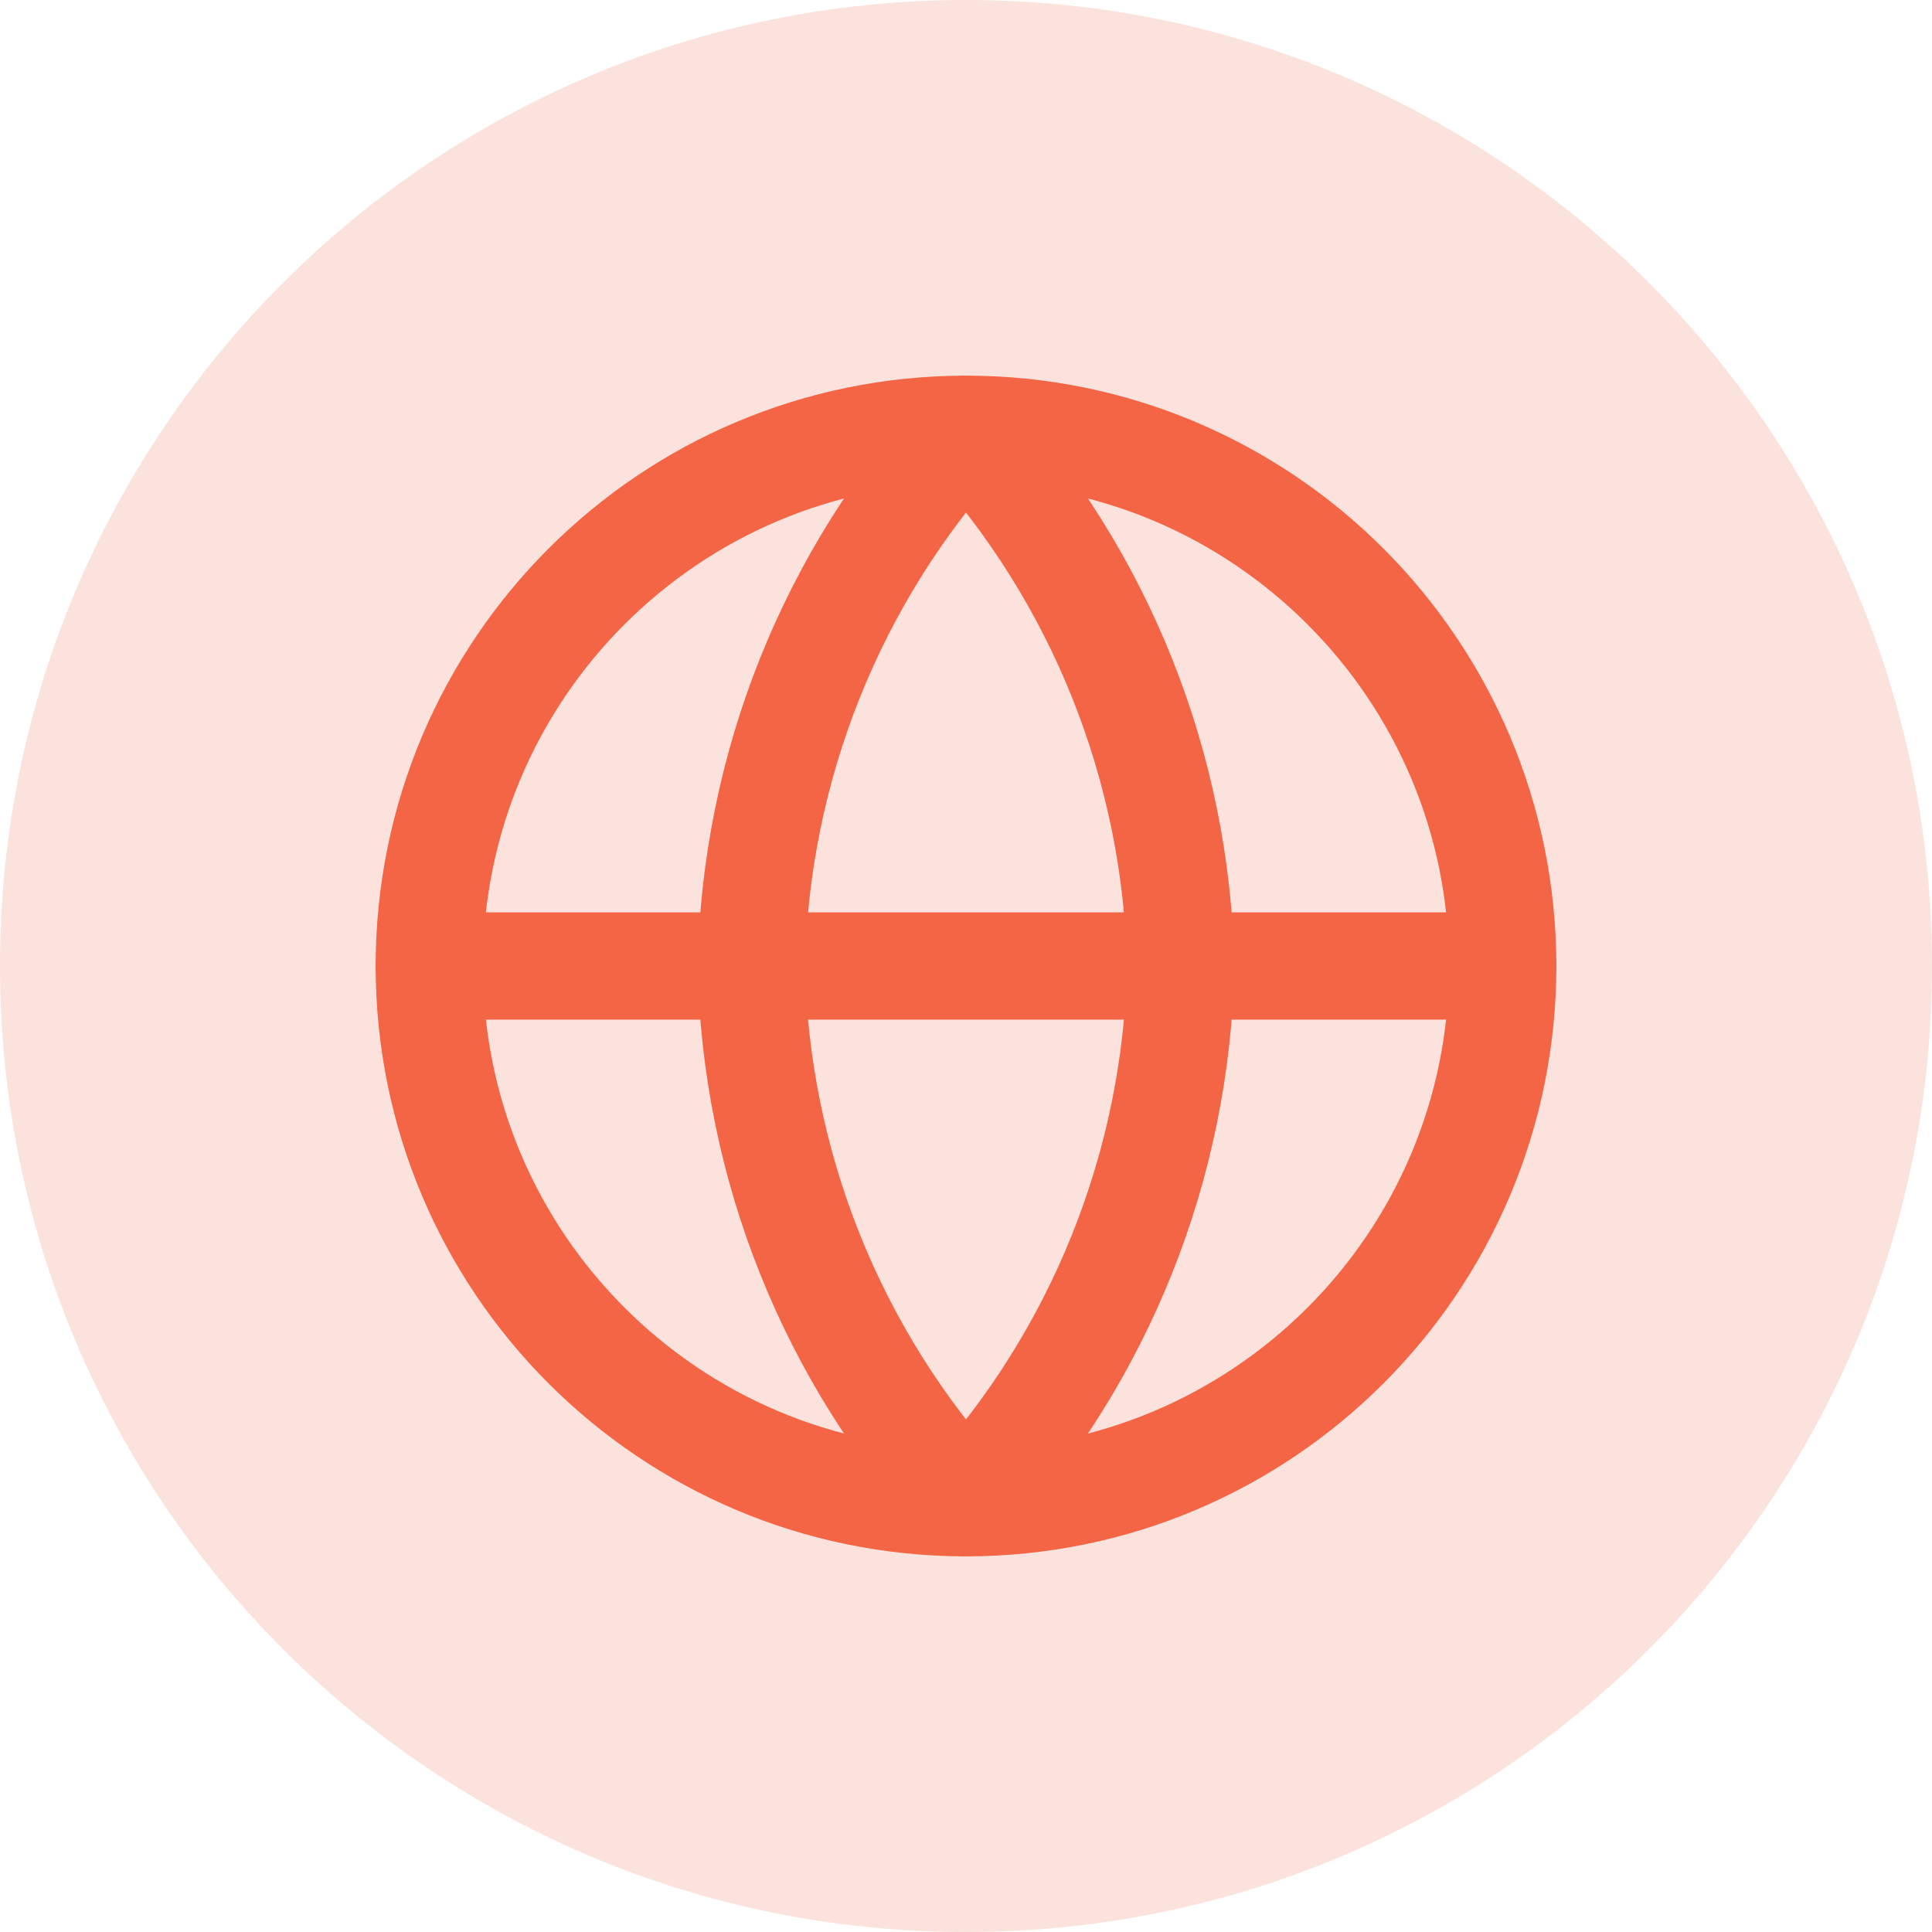
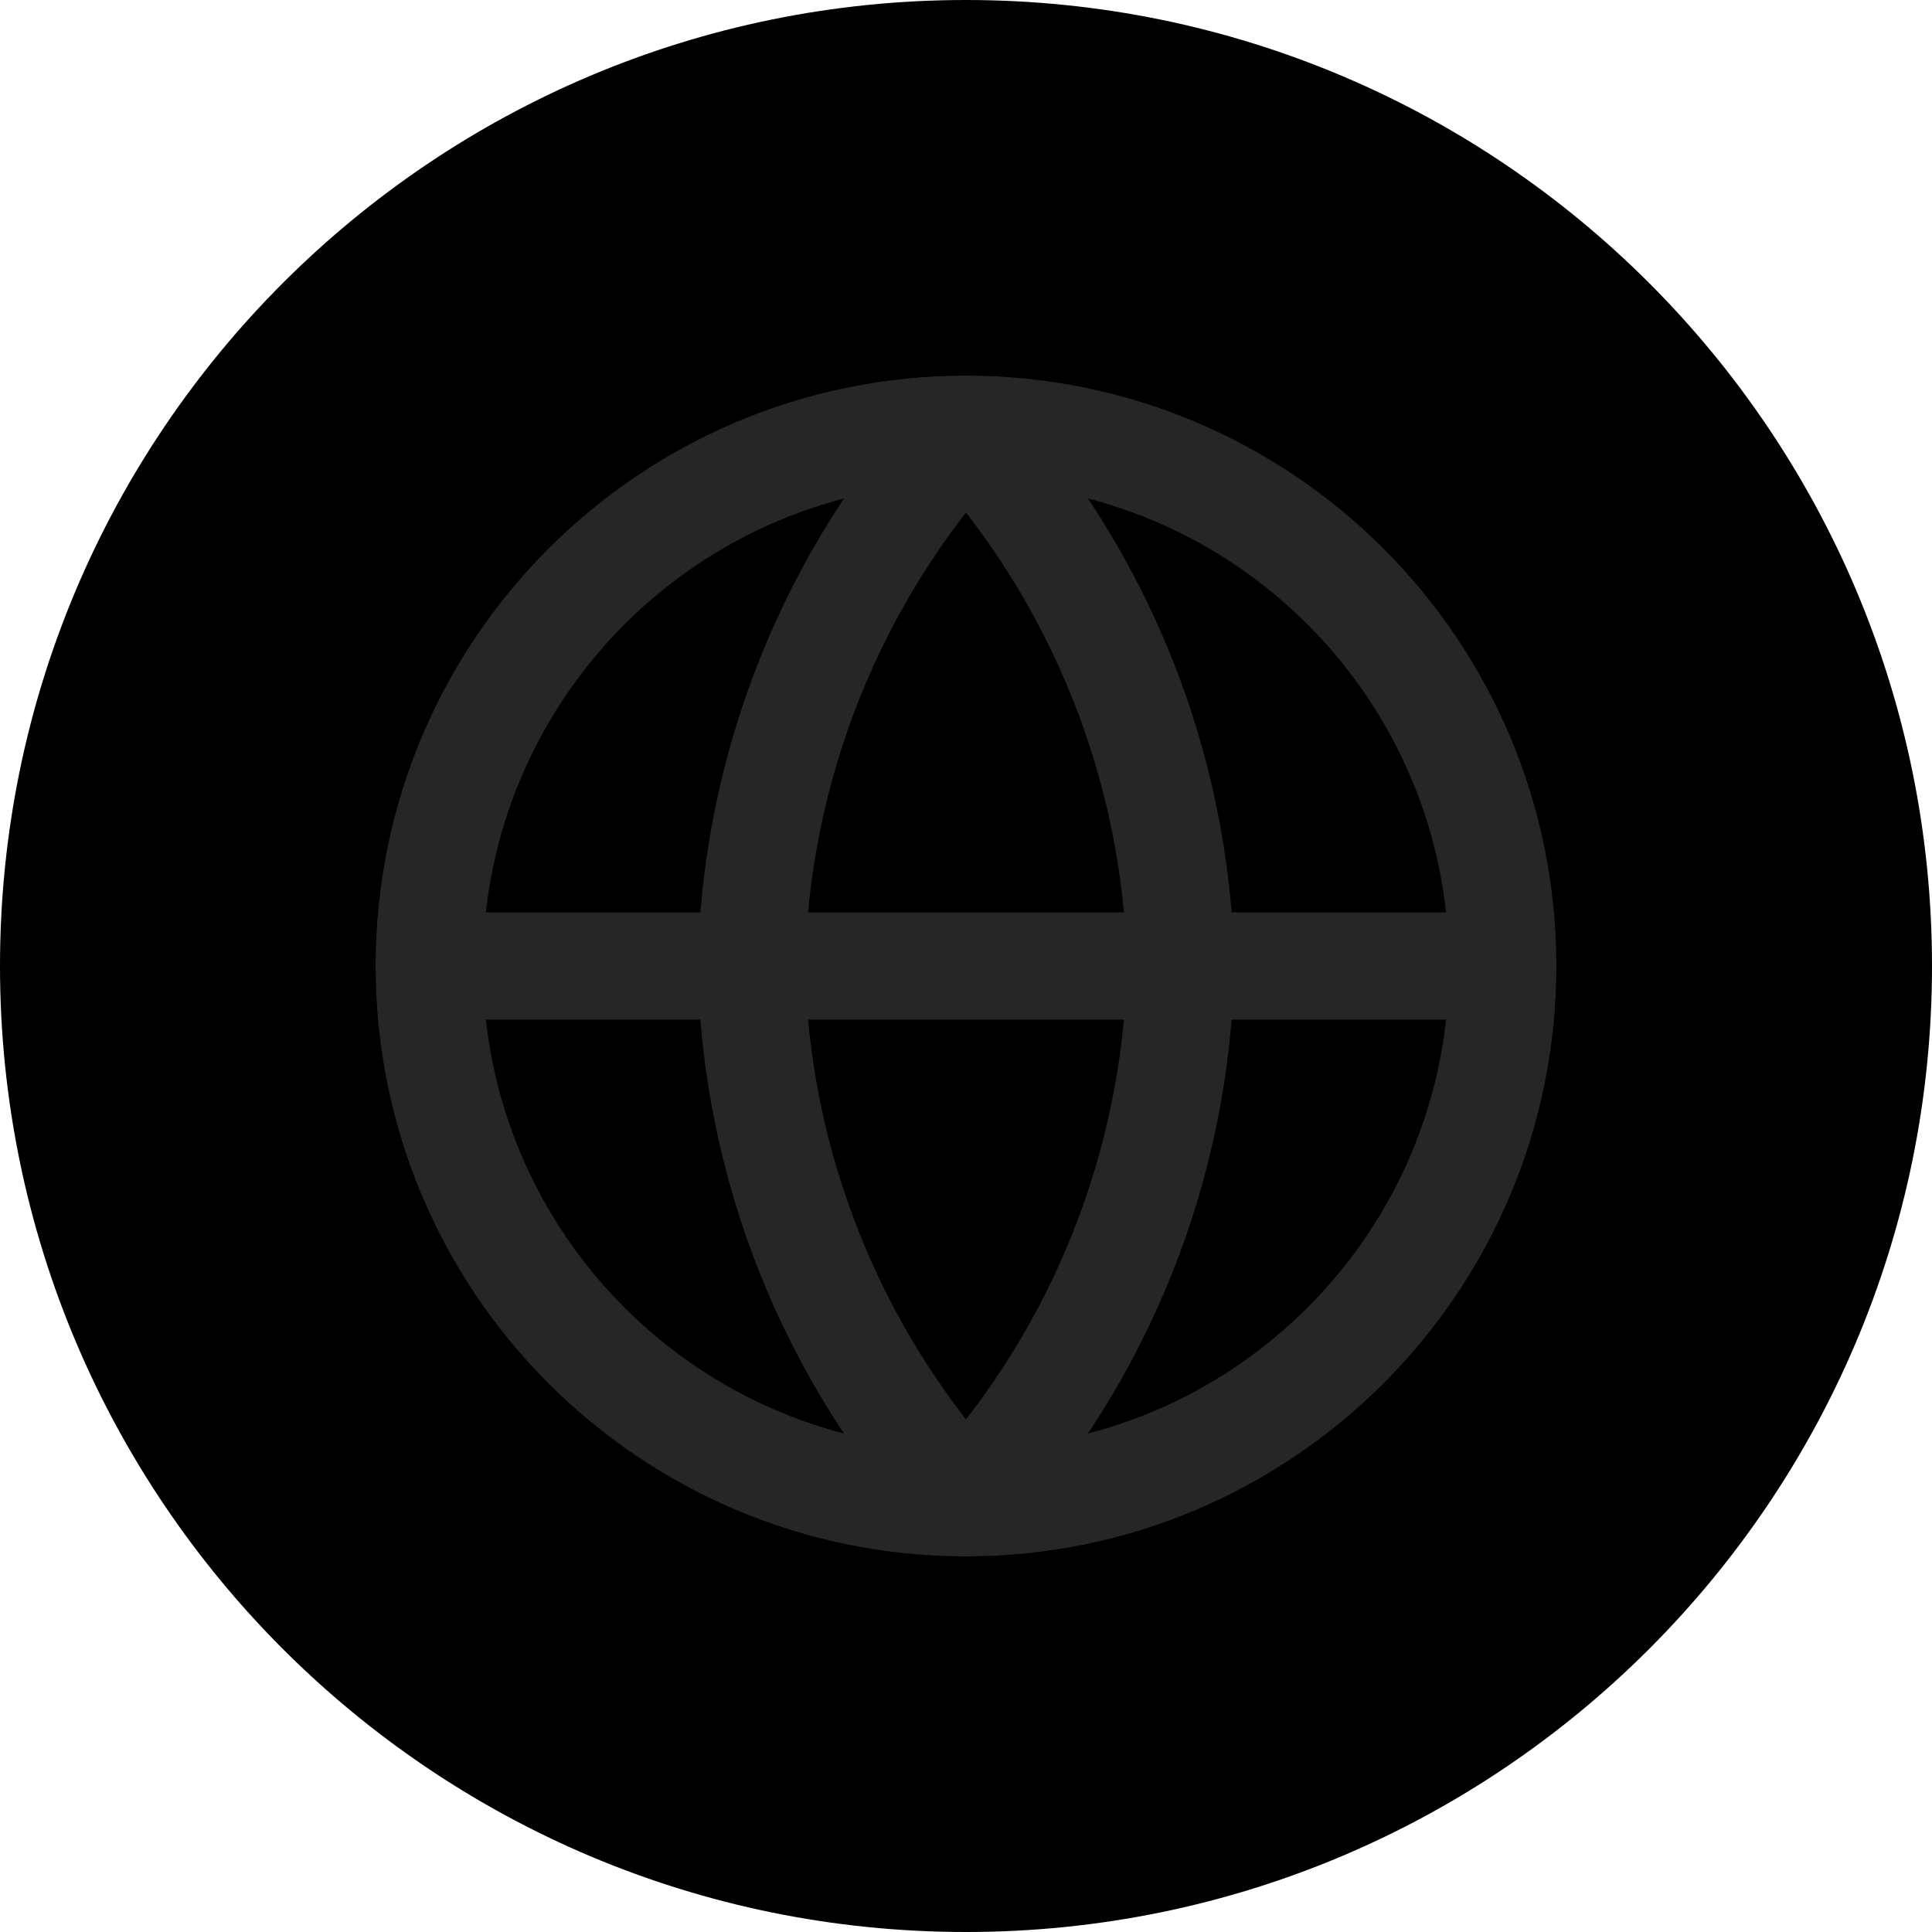
<svg xmlns="http://www.w3.org/2000/svg" width="24" height="24" viewBox="0 0 24 24" fill="none">
-   <circle cx="12" cy="12" r="12" fill="#FBE2DC" />
-   <path d="M12 18.667C15.682 18.667 18.667 15.682 18.667 12C18.667 8.318 15.682 5.333 12 5.333C8.318 5.333 5.333 8.318 5.333 12C5.333 15.682 8.318 18.667 12 18.667Z" stroke="#F46545" stroke-width="1.333" stroke-linecap="round" stroke-linejoin="round" />
-   <path d="M5.333 12H18.667" stroke="#F46545" stroke-width="1.333" stroke-linecap="round" stroke-linejoin="round" />
-   <path d="M12 5.333C13.667 7.159 14.615 9.528 14.667 12C14.615 14.472 13.667 16.841 12 18.667C10.332 16.841 9.385 14.472 9.333 12C9.385 9.528 10.332 7.159 12 5.333V5.333Z" stroke="#F46545" stroke-width="1.333" stroke-linecap="round" stroke-linejoin="round" />
+   <circle cx="12" cy="12" r="12" fill="currentColor" />
+   <path d="M12 18.667C15.682 18.667 18.667 15.682 18.667 12C18.667 8.318 15.682 5.333 12 5.333C8.318 5.333 5.333 8.318 5.333 12C5.333 15.682 8.318 18.667 12 18.667Z" stroke="#262626" stroke-width="1.333" stroke-linecap="round" stroke-linejoin="round" />
+   <path d="M5.333 12H18.667" stroke="#262626" stroke-width="1.333" stroke-linecap="round" stroke-linejoin="round" />
+   <path d="M12 5.333C13.667 7.159 14.615 9.528 14.667 12C14.615 14.472 13.667 16.841 12 18.667C10.332 16.841 9.385 14.472 9.333 12C9.385 9.528 10.332 7.159 12 5.333V5.333Z" stroke="#262626" stroke-width="1.333" stroke-linecap="round" stroke-linejoin="round" />
</svg>
